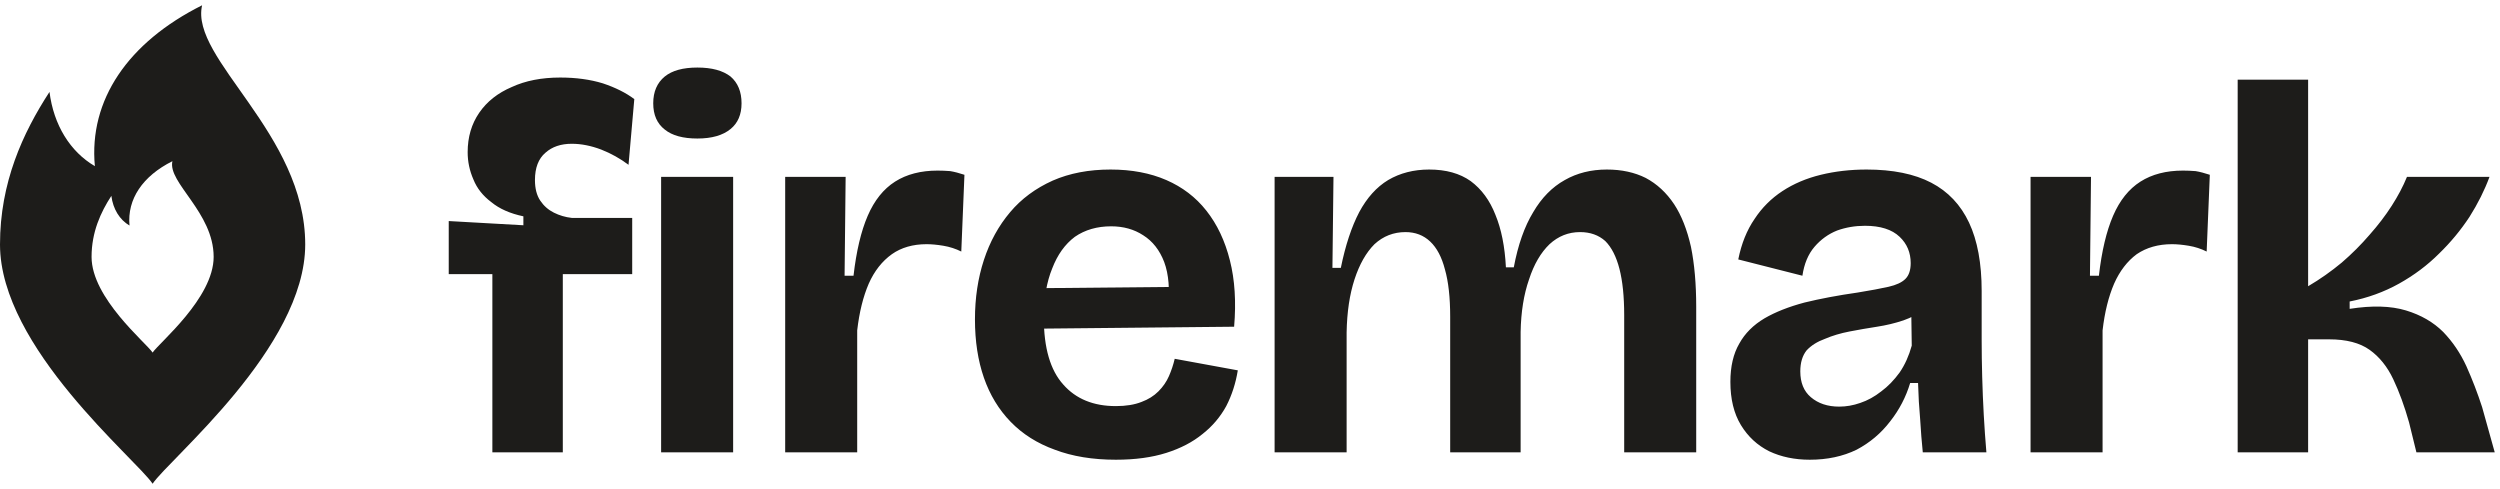
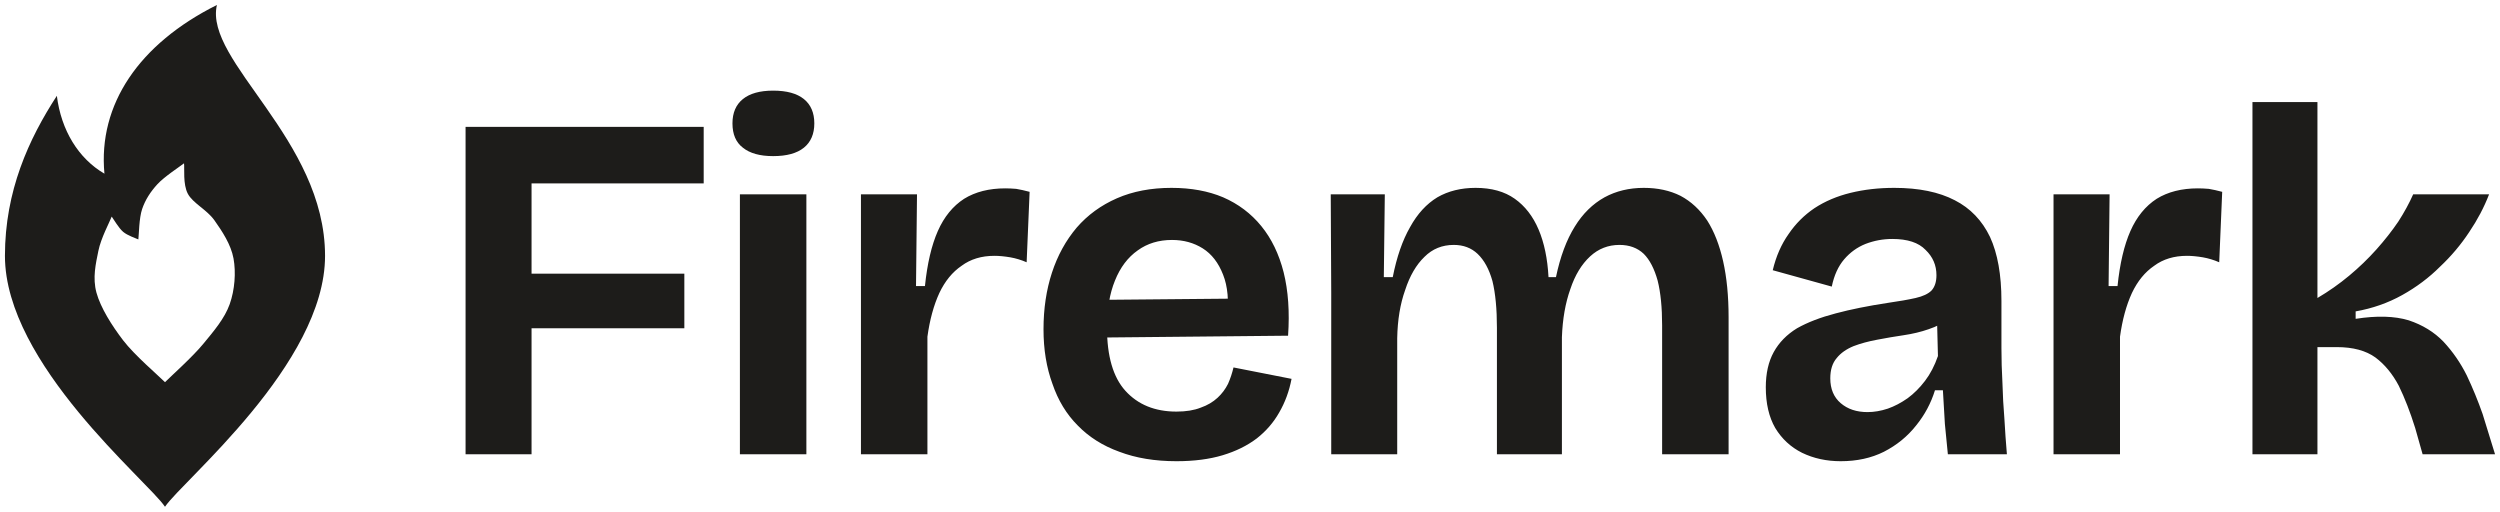
- <svg xmlns="http://www.w3.org/2000/svg" viewBox="0 -86.05 475.56 93.01" role="img" aria-label="Firemark">
-   <g transform="translate(-10.20 -85.83) scale(0.7846)">
-     <path fill="#1D1C1A" fill-rule="evenodd" d="M50 117C46 111 13 84 13 59C13 44 18.5 32 25 22C26 30 30 36.5 36 40C34.5 24 44 10 62 1C59 14 87 32 87 59C87 84 54 111 50 117Z M50 85.2C48.4 82.8 35.2 72 35.2 62C35.2 56 37.4 51.2 40 47.2C40.4 50.4 42 53 44.4 54.4C43.8 48 47.6 42.4 54.8 38.8C53.6 44 64.8 51.2 64.8 62C64.8 72 51.6 82.8 50 85.2Z" />
+ <svg xmlns="http://www.w3.org/2000/svg" viewBox="-1 -91.57 503.95 103.15" role="img" aria-label="Firemark">
+   <g transform="translate(-11.34 -91.44) scale(0.872)">
+     <path fill="#1D1C1A" fill-rule="evenodd" d="M50 117C46 111 13 84 13 59C13 44 18.5 32 25 22C26 30 30 36.5 36 40C34.5 24 44 10 62 1C59 14 87 32 87 59C87 84 54 111 50 117Z M50 88.2C48.39 86.59 42.96 81.97 40.32 78.52C37.68 75.07 35.11 70.97 34.16 67.52C33.21 64.07 34.01 60.77 34.6 57.84C35.19 54.91 37.17 51.24 37.68 49.92C38.12 50.51 39.29 52.56 40.32 53.44C41.35 54.32 43.25 54.91 43.84 55.2C43.99 54.03 43.99 50.29 44.72 48.16C45.45 46.03 46.63 44.2 48.24 42.44C49.85 40.68 53.37 38.41 54.4 37.6C54.55 38.77 54.11 42.44 55.28 44.64C56.45 46.84 59.68 48.31 61.44 50.8C63.2 53.29 65.25 56.37 65.84 59.6C66.43 62.83 66.13 66.86 64.96 70.16C63.79 73.46 61.29 76.39 58.8 79.4C56.31 82.41 51.47 86.73 50 88.2Z" />
  </g>
-   <path fill="#1D1C1A" transform="translate(83.26 0)" d="M10.4 0V-33.9H2.1V-44L16.3 -43.2V-44.9Q12.5 -45.7 10.2 -47.6Q7.8 -49.4 6.8 -51.9Q5.7 -54.4 5.7 -57.1Q5.7 -61.4 7.9 -64.6Q10.1 -67.8 14.1 -69.5Q18 -71.3 23.3 -71.3Q27.8 -71.3 31.4 -70.2Q35 -69 37.4 -67.2L36.3 -54.7Q33.9 -56.5 31.1 -57.6Q28.2 -58.7 25.5 -58.7Q22.4 -58.7 20.5 -57Q18.5 -55.3 18.5 -51.8Q18.5 -49.4 19.5 -47.9Q20.5 -46.4 22.1 -45.6Q23.7 -44.8 25.5 -44.6H37V-33.9H23.8V0Z M42.5 0V-52.4H56.2V0ZM49.4 -59.7Q45.3 -59.7 43.2 -61.4Q41 -63.1 41 -66.4Q41 -69.7 43.2 -71.5Q45.3 -73.2 49.4 -73.2Q53.5 -73.2 55.7 -71.5Q57.8 -69.7 57.8 -66.4Q57.8 -63.2 55.7 -61.5Q53.5 -59.7 49.4 -59.7Z M66.1 0V-26.1V-52.4H77.6L77.4 -33.6H79.1Q79.9 -40.6 81.8 -45Q83.7 -49.4 87 -51.5Q90.3 -53.6 95.1 -53.6Q96.2 -53.6 97.5 -53.5Q98.7 -53.3 100.2 -52.8L99.6 -38.2Q98 -39 96.2 -39.3Q94.4 -39.6 93 -39.6Q89.1 -39.6 86.4 -37.7Q83.6 -35.7 82 -32.1Q80.4 -28.4 79.8 -23.2V0Z M129 1.4Q122.4 1.4 117.4 -0.5Q112.4 -2.3 109 -5.8Q105.6 -9.3 103.9 -14.2Q102.2 -19.1 102.2 -25.3Q102.2 -31.4 103.9 -36.6Q105.6 -41.8 108.9 -45.7Q112.1 -49.5 117 -51.7Q121.8 -53.8 128 -53.8Q134 -53.8 138.6 -51.8Q143.2 -49.8 146.2 -46Q149.3 -42.1 150.7 -36.5Q152.1 -31 151.5 -23.9L111 -23.5V-31.2L143.1 -31.5L138.9 -27.4Q139.5 -32.7 138.2 -36.2Q136.9 -39.6 134.2 -41.3Q131.6 -43 128.1 -43Q124.1 -43 121.2 -41Q118.4 -38.9 116.9 -35Q115.3 -31.1 115.3 -25.6Q115.3 -17 119 -12.9Q122.6 -8.8 129 -8.8Q131.9 -8.8 133.9 -9.6Q135.8 -10.3 137.1 -11.6Q138.4 -12.9 139.1 -14.5Q139.8 -16.1 140.2 -17.8L152.2 -15.6Q151.6 -11.9 150 -8.8Q148.3 -5.7 145.5 -3.5Q142.7 -1.2 138.6 0.1Q134.5 1.4 129 1.4Z M159.2 0V-32V-52.4H170.4L170.2 -35.1H171.8Q173.1 -41.5 175.3 -45.7Q177.5 -49.8 180.8 -51.8Q184.2 -53.8 188.6 -53.8Q193.4 -53.8 196.5 -51.6Q199.6 -49.3 201.2 -45.2Q202.9 -41.1 203.2 -35.2H204.7Q205.9 -41.6 208.4 -45.7Q210.8 -49.8 214.4 -51.8Q217.9 -53.8 222.4 -53.8Q226.6 -53.8 229.8 -52.2Q233 -50.5 235.2 -47.2Q237.3 -44 238.4 -39.1Q239.4 -34.2 239.4 -27.7V0H225.7V-26.1Q225.7 -31.4 224.8 -34.9Q223.9 -38.4 222.1 -40.2Q220.2 -41.9 217.3 -41.9Q214 -41.9 211.5 -39.6Q209 -37.2 207.6 -32.9Q206.1 -28.6 206 -22.9V0H192.6V-25.8Q192.6 -31.3 191.6 -34.8Q190.7 -38.3 188.8 -40.1Q186.9 -41.9 184.1 -41.9Q180.7 -41.9 178.2 -39.6Q175.8 -37.2 174.4 -32.9Q173 -28.6 172.9 -22.8V0Z M261 1.4Q256.7 1.4 253.3 -0.2Q249.9 -1.9 247.9 -5.2Q245.9 -8.5 245.9 -13.4Q245.9 -17.8 247.6 -20.7Q249.2 -23.6 252.4 -25.5Q255.5 -27.3 260 -28.5Q264.5 -29.6 270.1 -30.4Q273.8 -31 276 -31.5Q278.2 -32 279.2 -33Q280.2 -34 280.2 -36Q280.2 -39 278.1 -41Q275.9 -43.1 271.5 -43.1Q268.7 -43.1 266.2 -42.2Q263.7 -41.2 261.9 -39.1Q260.1 -37 259.6 -33.6L247.4 -36.7Q248.3 -41.2 250.5 -44.4Q252.6 -47.6 255.8 -49.7Q259 -51.8 263.1 -52.8Q267.2 -53.8 271.8 -53.8Q279.3 -53.8 284.1 -51.3Q288.9 -48.8 291.3 -43.7Q293.7 -38.6 293.7 -30.7V-21.4Q293.7 -18 293.8 -14.4Q293.9 -10.7 294.1 -7.1Q294.3 -3.5 294.6 0H282.5Q282.2 -2.9 282 -6.3Q281.7 -9.6 281.6 -13.2H280.1Q278.9 -9.2 276.3 -5.9Q273.7 -2.5 269.9 -0.5Q266 1.4 261 1.4ZM266.6 -8.7Q268.6 -8.7 270.6 -9.4Q272.7 -10.1 274.6 -11.6Q276.5 -13 278.1 -15.2Q279.6 -17.4 280.4 -20.3L280.3 -27.5L282.7 -27.2Q281.1 -25.9 278.8 -25.1Q276.4 -24.3 273.8 -23.9Q271.2 -23.5 268.6 -23Q266 -22.5 263.9 -21.6Q261.7 -20.8 260.4 -19.4Q259.2 -17.9 259.2 -15.4Q259.2 -12.2 261.2 -10.5Q263.3 -8.7 266.6 -8.7Z M303 0V-26.1V-52.4H314.5L314.3 -33.6H316Q316.8 -40.6 318.7 -45Q320.6 -49.4 323.9 -51.5Q327.2 -53.6 332 -53.6Q333.1 -53.6 334.4 -53.5Q335.6 -53.3 337.1 -52.8L336.5 -38.2Q334.9 -39 333.1 -39.3Q331.3 -39.6 329.9 -39.6Q326 -39.6 323.2 -37.7Q320.5 -35.7 318.9 -32.1Q317.3 -28.4 316.7 -23.2V0Z M342.4 0V-70.9H355.8V-31.6Q359.2 -33.6 362.2 -36.1Q365.1 -38.6 367.5 -41.4Q369.9 -44.1 371.7 -46.9Q373.5 -49.7 374.6 -52.4H390.3Q388.9 -48.6 386.5 -44.8Q384 -41 380.7 -37.8Q377.4 -34.5 373.1 -32.1Q368.8 -29.7 363.7 -28.7V-27.3Q370.1 -28.3 374.4 -27Q378.7 -25.7 381.5 -22.9Q384.2 -20.1 385.9 -16.4Q387.6 -12.6 388.9 -8.6L391.3 0H376.4L375 -5.7Q373.7 -10.3 372 -13.9Q370.3 -17.5 367.5 -19.5Q364.7 -21.5 359.8 -21.5H355.8V0Z" />
+   <path fill="#1D1C1A" transform="translate(85.65 0)" d="M7.2 0V-66H20.5V0ZM13.4 -25.4V-36.4H51.3V-25.4ZM13.4 -54.6V-66H55.2V-54.6Z M62.5 0V-52.4H75.9V0ZM69.2 -60.1Q65.2 -60.1 63.1 -61.8Q61 -63.4 61 -66.7Q61 -69.9 63.1 -71.6Q65.2 -73.3 69.2 -73.3Q73.3 -73.3 75.4 -71.6Q77.5 -69.9 77.5 -66.7Q77.5 -63.5 75.4 -61.8Q73.3 -60.1 69.2 -60.1Z M86.9 0V-26V-52.4H98.2L98 -33.9H99.8Q100.5 -40.7 102.4 -45Q104.3 -49.3 107.7 -51.5Q111.1 -53.6 116 -53.6Q117 -53.6 118.2 -53.5Q119.4 -53.3 120.9 -52.9L120.3 -38.7Q118.7 -39.4 117 -39.7Q115.2 -40 113.8 -40Q109.9 -40 107.2 -38Q104.4 -36.1 102.7 -32.5Q101 -28.8 100.3 -23.7V0Z M150.5 1.4Q144 1.4 139 -0.5Q134 -2.3 130.6 -5.8Q127.2 -9.2 125.5 -14.2Q123.7 -19.1 123.7 -25.2Q123.7 -31.4 125.4 -36.6Q127.1 -41.8 130.4 -45.7Q133.7 -49.5 138.5 -51.6Q143.3 -53.7 149.5 -53.7Q155.4 -53.7 159.9 -51.8Q164.5 -49.8 167.6 -46Q170.7 -42.2 172.1 -36.7Q173.5 -31.1 173 -23.9L132.3 -23.5V-31.1L165 -31.4L160.7 -27.3Q161.3 -32.7 159.9 -36.2Q158.5 -39.8 155.8 -41.5Q153.1 -43.2 149.6 -43.2Q145.6 -43.2 142.7 -41.1Q139.7 -39 138.1 -35Q136.5 -31.1 136.5 -25.5Q136.5 -16.9 140.2 -12.8Q144 -8.6 150.5 -8.6Q153.4 -8.6 155.4 -9.4Q157.4 -10.1 158.8 -11.4Q160.1 -12.6 160.9 -14.2Q161.6 -15.8 162 -17.5L173.7 -15.2Q173 -11.5 171.2 -8.4Q169.5 -5.4 166.7 -3.2Q163.8 -1 159.8 0.2Q155.8 1.4 150.5 1.4Z M181.7 0V-32.5L181.6 -52.4H192.5L192.3 -35.7H194.1Q195.3 -41.8 197.6 -45.8Q199.8 -49.8 203.1 -51.8Q206.4 -53.7 210.8 -53.7Q215.6 -53.7 218.7 -51.5Q221.8 -49.3 223.5 -45.3Q225.2 -41.3 225.5 -35.7H227Q228.3 -41.9 230.8 -45.9Q233.2 -49.8 236.8 -51.8Q240.3 -53.7 244.7 -53.7Q248.9 -53.7 252.1 -52.1Q255.3 -50.4 257.5 -47.1Q259.6 -43.8 260.7 -38.9Q261.8 -34 261.8 -27.6V0H248.4V-26Q248.4 -31.4 247.5 -35Q246.5 -38.6 244.7 -40.4Q242.8 -42.2 239.8 -42.2Q236.4 -42.2 233.9 -39.9Q231.3 -37.5 229.9 -33.3Q228.4 -29.1 228.2 -23.6V0H215.1V-25.5Q215.1 -31.2 214.2 -34.9Q213.2 -38.5 211.2 -40.4Q209.3 -42.2 206.4 -42.2Q202.9 -42.2 200.5 -39.8Q198 -37.4 196.6 -33.1Q195.1 -28.9 195 -23.4V0Z M284.4 1.4Q280.1 1.4 276.6 -0.3Q273.2 -2 271.2 -5.3Q269.3 -8.6 269.3 -13.5Q269.3 -17.7 270.9 -20.6Q272.5 -23.5 275.6 -25.4Q278.8 -27.2 283.4 -28.4Q287.9 -29.6 293.8 -30.5Q297.3 -31 299.5 -31.5Q301.7 -32 302.7 -33Q303.7 -34.1 303.7 -36.1Q303.7 -39.1 301.5 -41.2Q299.4 -43.4 294.8 -43.4Q292 -43.4 289.4 -42.4Q286.9 -41.4 285.1 -39.3Q283.3 -37.2 282.6 -33.8L270.7 -37.1Q271.7 -41.3 273.9 -44.4Q276 -47.5 279.1 -49.6Q282.3 -51.7 286.4 -52.7Q290.5 -53.7 295.2 -53.7Q302.6 -53.7 307.4 -51.2Q312.1 -48.8 314.5 -43.8Q316.8 -38.8 316.8 -30.9V-21.4Q316.8 -18 317 -14.4Q317.1 -10.7 317.4 -7.1Q317.6 -3.5 317.9 0H306Q305.7 -2.8 305.4 -6.1Q305.2 -9.4 305 -12.9H303.4Q302.2 -9 299.6 -5.8Q297 -2.5 293.1 -0.5Q289.3 1.4 284.4 1.4ZM289.8 -8.5Q291.8 -8.5 293.9 -9.2Q295.9 -9.9 297.9 -11.3Q299.8 -12.7 301.4 -14.8Q303 -16.9 304 -19.8L303.8 -27.7L306.2 -27.3Q304.5 -26 302.1 -25.2Q299.8 -24.4 297.1 -24Q294.4 -23.6 291.8 -23.1Q289.1 -22.6 287 -21.8Q284.8 -20.9 283.6 -19.4Q282.3 -17.9 282.3 -15.3Q282.3 -12.1 284.4 -10.3Q286.5 -8.5 289.8 -8.5Z M327.3 0V-26V-52.4H338.6L338.4 -33.9H340.2Q340.9 -40.7 342.8 -45Q344.7 -49.3 348.1 -51.5Q351.5 -53.6 356.4 -53.6Q357.4 -53.6 358.6 -53.5Q359.8 -53.3 361.3 -52.9L360.7 -38.7Q359.1 -39.4 357.4 -39.7Q355.6 -40 354.2 -40Q350.3 -40 347.6 -38Q344.8 -36.1 343.1 -32.5Q341.4 -28.8 340.7 -23.7V0Z M367.4 0V-71H380.5V-31.5Q383.9 -33.5 386.9 -36Q389.9 -38.5 392.4 -41.3Q394.9 -44.1 396.8 -46.9Q398.6 -49.7 399.8 -52.4H415.1Q413.6 -48.5 411.1 -44.8Q408.6 -41 405.2 -37.8Q401.9 -34.5 397.6 -32.1Q393.3 -29.7 388.2 -28.8V-27.3Q394.6 -28.3 398.9 -27Q403.1 -25.6 405.9 -22.7Q408.7 -19.7 410.6 -15.9Q412.4 -12.1 413.8 -8.1L416.3 0H401.7L400.2 -5.3Q398.7 -10.1 396.9 -13.8Q395 -17.4 392.2 -19.5Q389.3 -21.6 384.4 -21.6H380.5V0Z" />
</svg>
